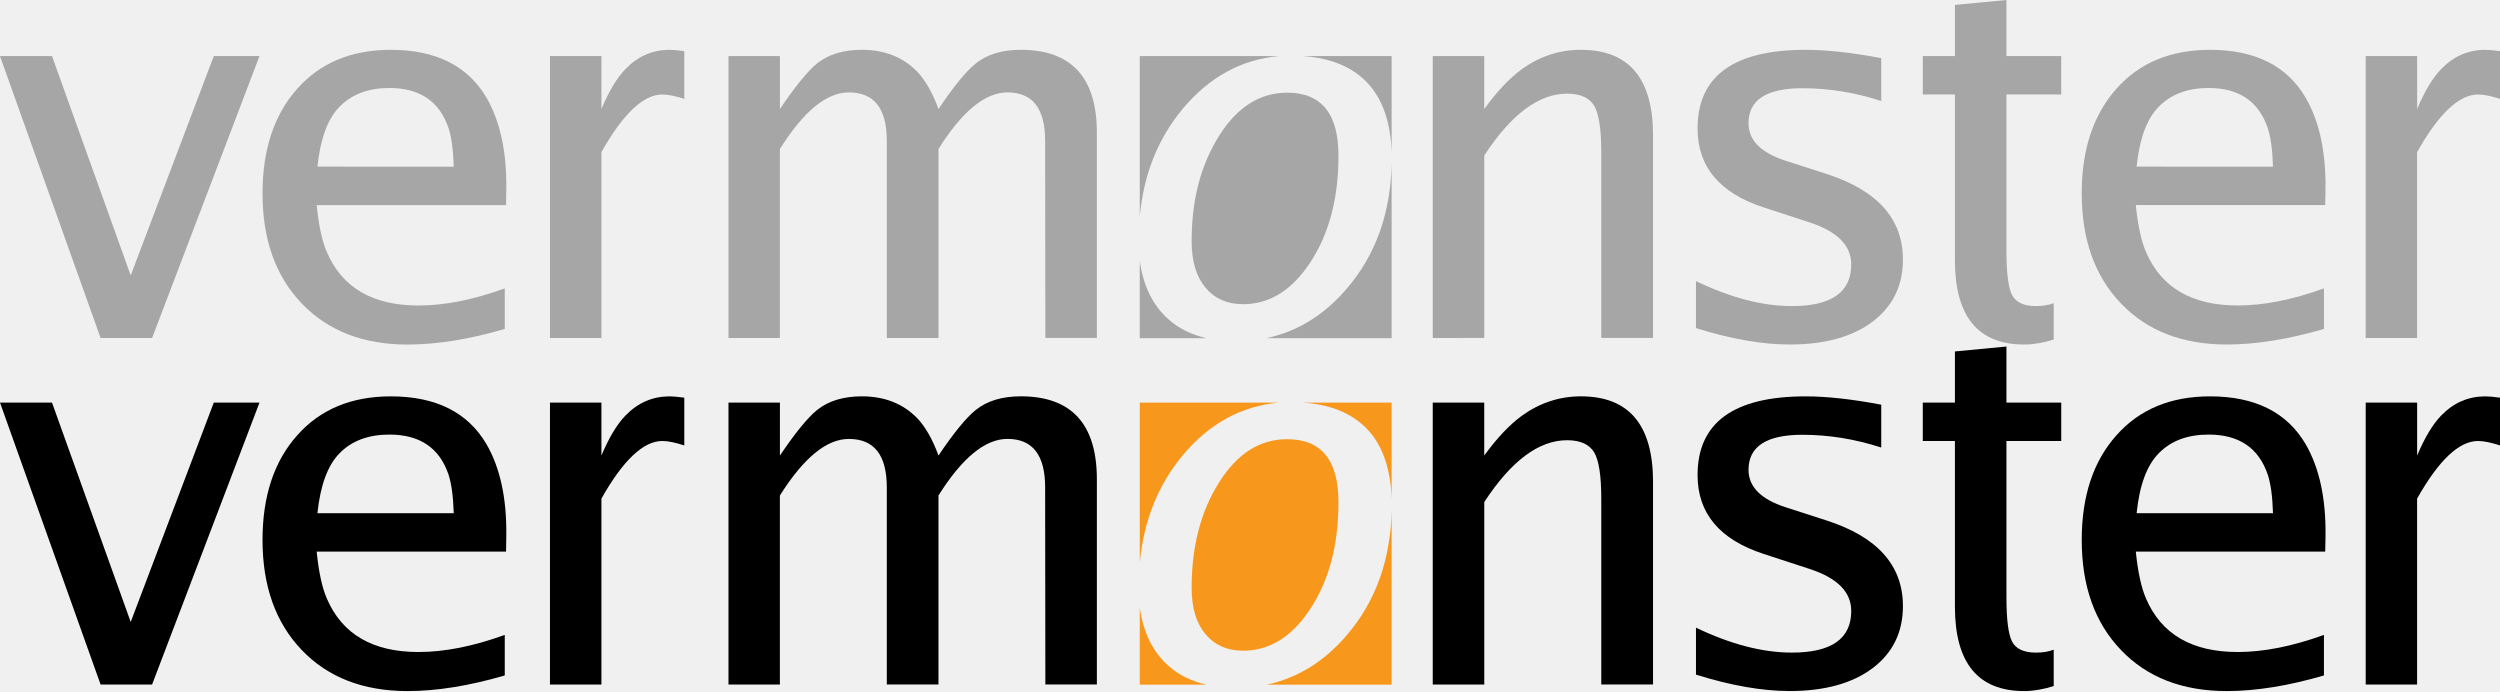
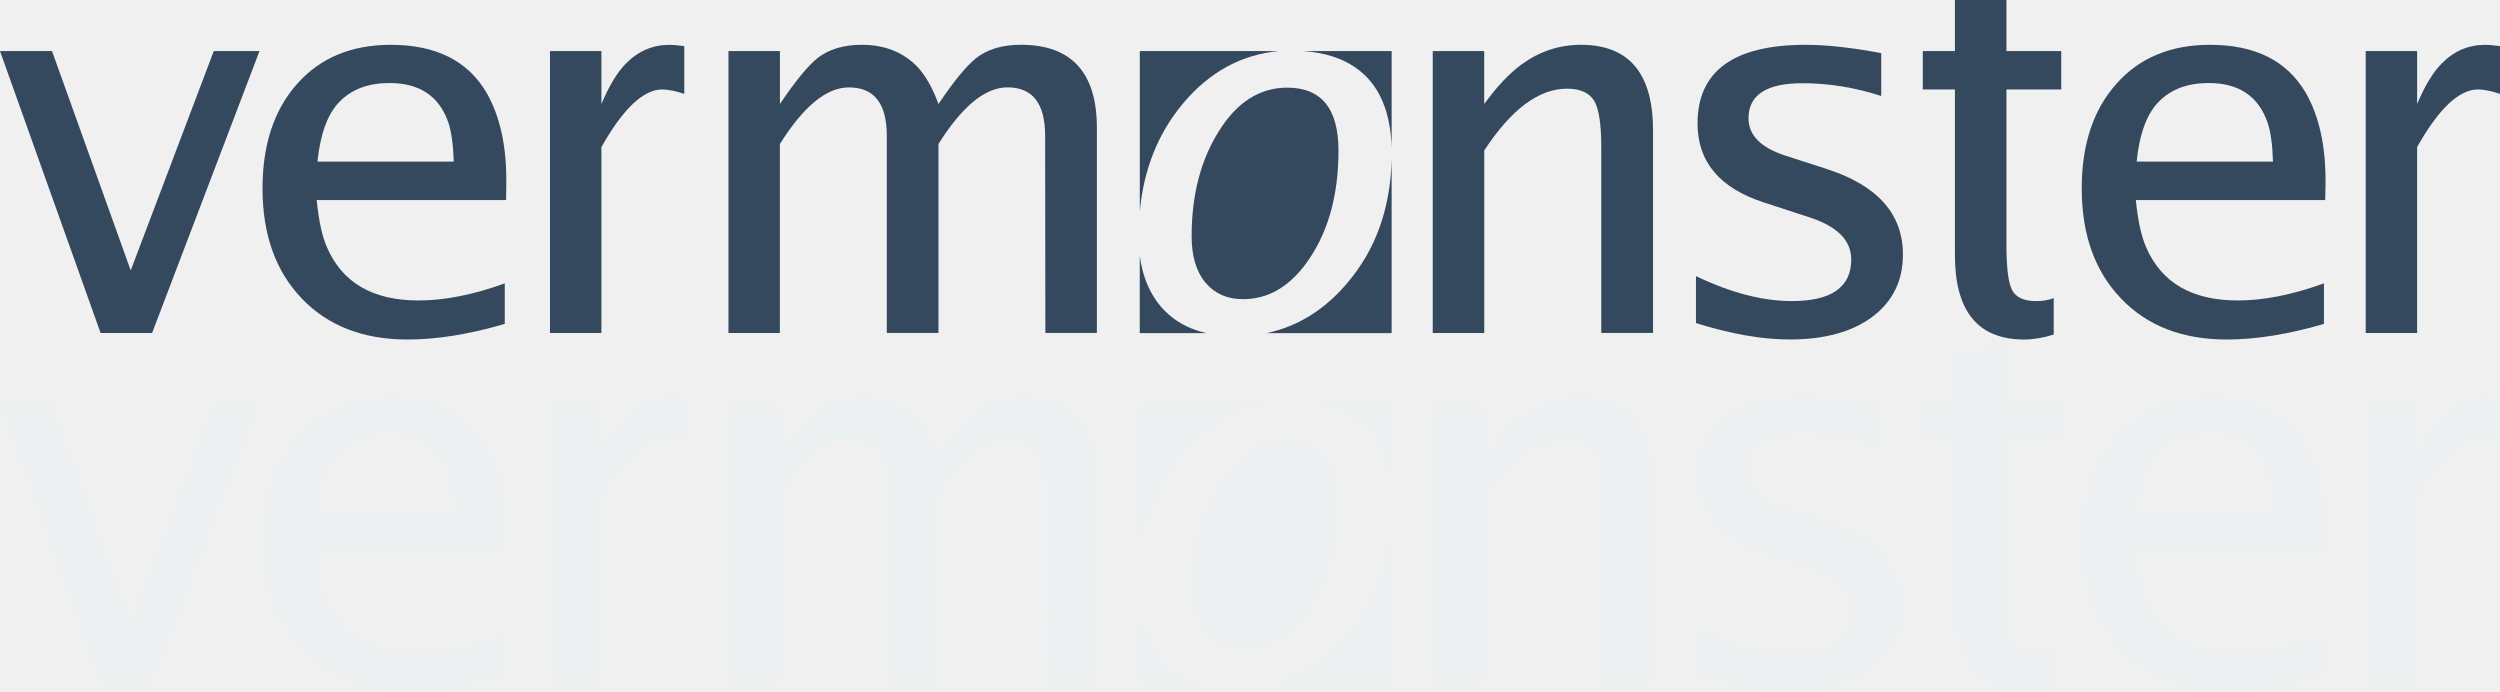
- <svg xmlns="http://www.w3.org/2000/svg" version="1.1" id="Layer_1" x="0px" y="0px" width="123px" height="34px" viewBox="0 -17.296 123 34" enable-background="new 0 -17.296 123 34" xml:space="preserve">
+ <svg xmlns="http://www.w3.org/2000/svg" version="1.1" id="Layer_1" x="0px" y="0px" width="123px" height="34px" viewBox="0 0 123 34" enable-background="new 0 0 123 34" xml:space="preserve">
  <g>
-     <polygon points="4.949,16.382 0,2.513 2.559,2.513 6.431,13.305 10.518,2.513 12.767,2.513 7.483,16.382  " />
-     <path d="M24.91,9.064c0.025-1.839-0.301-3.343-0.977-4.51c-0.919-1.563-2.486-2.349-4.704-2.349c-1.938,0-3.475,0.639-4.605,1.916   c-1.139,1.276-1.708,2.993-1.708,5.147c0,2.267,0.642,4.071,1.928,5.414c1.286,1.348,3.022,2.022,5.208,2.022   c1.448,0,3.041-0.258,4.782-0.768v-1.995c-1.552,0.564-2.966,0.842-4.243,0.842c-2.252,0-3.758-0.875-4.51-2.631   c-0.231-0.526-0.399-1.295-0.501-2.309h9.318L24.91,9.064z M15.617,7.952c0.146-1.377,0.508-2.362,1.091-2.949   c0.599-0.613,1.416-0.918,2.456-0.918c1.49,0,2.457,0.655,2.902,1.964c0.145,0.438,0.231,1.069,0.259,1.903L15.617,7.952   L15.617,7.952z" />
-     <path d="M27.058,16.382V2.513h2.532v2.604c0.37-0.876,0.763-1.537,1.183-1.968c0.611-0.631,1.333-0.944,2.172-0.944   c0.162,0,0.404,0.021,0.722,0.064v2.35c-0.446-0.145-0.806-0.218-1.08-0.218c-0.932,0-1.934,0.946-2.997,2.835v9.146H27.058z" />
-     <path d="M35.841,16.382V2.513h2.531v2.604c0.748-1.107,1.357-1.86,1.837-2.249c0.559-0.443,1.292-0.664,2.198-0.664   c1.114,0,2.02,0.359,2.715,1.069c0.402,0.422,0.755,1.036,1.052,1.843c0.755-1.124,1.37-1.872,1.841-2.248   c0.556-0.443,1.29-0.665,2.209-0.665c2.494,0,3.742,1.365,3.742,4.087v10.089h-2.534l-0.011-9.694c0-1.593-0.616-2.387-1.853-2.387   c-1.096,0-2.229,0.928-3.395,2.784v9.299h-2.542V6.687c0-1.593-0.62-2.387-1.866-2.387c-1.098,0-2.229,0.928-3.395,2.784v9.299   H35.841L35.841,16.382z" />
-     <path d="M70.491,16.382V2.513h2.533v2.604c0.625-0.86,1.241-1.512,1.849-1.957c0.884-0.636,1.852-0.956,2.909-0.956   c2.365,0,3.548,1.405,3.548,4.216v9.96h-2.547V7.237c0-1.124-0.117-1.882-0.347-2.272c-0.238-0.399-0.685-0.602-1.336-0.602   c-1.39,0-2.748,1.013-4.074,3.041v8.978L70.491,16.382L70.491,16.382z" />
-     <path d="M83.442,15.896v-2.311c1.705,0.818,3.278,1.227,4.719,1.227c1.944,0,2.92-0.681,2.92-2.048   c0-0.935-0.683-1.622-2.045-2.067l-2.261-0.739c-2.172-0.706-3.255-2.001-3.255-3.881c0-2.581,1.776-3.872,5.323-3.872   c1.02,0,2.258,0.134,3.714,0.409v2.109c-1.292-0.421-2.587-0.628-3.88-0.628c-1.765,0-2.65,0.575-2.65,1.724   c0,0.833,0.607,1.446,1.814,1.838l2.02,0.652c2.508,0.809,3.763,2.212,3.763,4.214c0,1.285-0.498,2.305-1.491,3.054   c-0.996,0.749-2.354,1.125-4.075,1.125C86.694,16.704,85.158,16.432,83.442,15.896L83.442,15.896z" />
-     <path d="M101.042,16.459c-0.516,0.162-1,0.245-1.453,0.245c-2.273,0-3.407-1.386-3.407-4.153v-8.15h-1.581V2.513h1.581v-2.518   l2.535-0.242v2.76h2.696v1.889h-2.696v7.688c0,1.098,0.093,1.823,0.279,2.184c0.188,0.359,0.583,0.539,1.183,0.539   c0.327,0,0.615-0.049,0.863-0.144V16.459L101.042,16.459z" />
-     <path d="M116.393,16.382V2.513h2.53v2.604c0.369-0.876,0.764-1.537,1.184-1.968c0.609-0.631,1.333-0.944,2.173-0.944   c0.164,0,0.401,0.021,0.72,0.064v2.35c-0.444-0.145-0.806-0.218-1.08-0.218c-0.935,0-1.936,0.946-2.999,2.835v9.146H116.393z" />
-     <path fill="#FFFFFF" d="M118.601,16.382" />
-     <path d="M114.416,9.064c0.022-1.837-0.303-3.343-0.979-4.507c-0.917-1.566-2.487-2.352-4.702-2.352   c-1.94,0-3.476,0.639-4.606,1.916c-1.14,1.276-1.708,2.993-1.708,5.147c0,2.268,0.641,4.071,1.929,5.414   c1.283,1.347,3.02,2.022,5.207,2.022c1.446,0,3.04-0.259,4.781-0.768v-1.995c-1.551,0.563-2.967,0.842-4.242,0.842   c-2.254,0-3.759-0.875-4.512-2.631c-0.23-0.526-0.4-1.295-0.502-2.31h9.318L114.416,9.064z M105.122,7.952   c0.141-1.377,0.507-2.362,1.091-2.949c0.601-0.613,1.415-0.918,2.455-0.918c1.491,0,2.458,0.657,2.903,1.964   c0.148,0.438,0.235,1.069,0.26,1.903L105.122,7.952L105.122,7.952L105.122,7.952z" />
+     <polygon fill="#34495D" points="4.949,16.382 0,2.513 2.559,2.513 6.431,13.305 10.518,2.513 12.767,2.513 7.483,16.382  " />
+     <path fill="#34495D" d="M24.91,9.064c0.025-1.839-0.301-3.343-0.977-4.51c-0.919-1.563-2.486-2.349-4.704-2.349   c-1.938,0-3.475,0.639-4.605,1.916c-1.139,1.276-1.708,2.993-1.708,5.147c0,2.267,0.642,4.071,1.928,5.414   c1.286,1.348,3.022,2.022,5.208,2.022c1.448,0,3.041-0.258,4.782-0.768v-1.995c-1.552,0.564-2.966,0.842-4.243,0.842   c-2.252,0-3.758-0.875-4.51-2.631c-0.231-0.526-0.399-1.295-0.501-2.309h9.318L24.91,9.064z M15.617,7.952   c0.146-1.377,0.508-2.362,1.091-2.949c0.599-0.613,1.416-0.918,2.456-0.918c1.49,0,2.457,0.655,2.902,1.964   c0.145,0.438,0.231,1.069,0.259,1.903H15.617L15.617,7.952z" />
+     <path fill="#34495D" d="M27.058,16.382V2.513h2.532v2.604c0.37-0.876,0.763-1.537,1.183-1.968c0.611-0.631,1.333-0.944,2.172-0.944   c0.162,0,0.404,0.021,0.722,0.064v2.35c-0.446-0.145-0.806-0.218-1.08-0.218c-0.932,0-1.934,0.946-2.997,2.835v9.146H27.058z" />
+     <path fill="#34495D" d="M35.841,16.382V2.513h2.531v2.604c0.748-1.107,1.357-1.86,1.837-2.249c0.559-0.443,1.292-0.664,2.198-0.664   c1.114,0,2.02,0.359,2.715,1.069c0.402,0.422,0.755,1.036,1.052,1.843c0.755-1.124,1.37-1.872,1.841-2.248   c0.556-0.443,1.29-0.665,2.209-0.665c2.494,0,3.742,1.365,3.742,4.087v10.089h-2.534l-0.011-9.694c0-1.593-0.616-2.387-1.853-2.387   c-1.096,0-2.229,0.928-3.395,2.784v9.299h-2.542V6.687c0-1.593-0.62-2.387-1.866-2.387c-1.098,0-2.229,0.928-3.395,2.784v9.299   L35.841,16.382L35.841,16.382z" />
+     <path fill="#34495D" d="M70.491,16.382V2.513h2.532v2.604c0.625-0.86,1.242-1.512,1.85-1.957c0.884-0.636,1.852-0.956,2.909-0.956   c2.364,0,3.548,1.405,3.548,4.216v9.96h-2.547V7.237c0-1.124-0.117-1.882-0.348-2.272c-0.237-0.399-0.685-0.602-1.336-0.602   c-1.39,0-2.748,1.013-4.074,3.041v8.978H70.491L70.491,16.382z" />
+     <path fill="#34495D" d="M83.441,15.896v-2.311c1.705,0.818,3.279,1.227,4.72,1.227c1.944,0,2.92-0.681,2.92-2.048   c0-0.935-0.683-1.622-2.045-2.067l-2.261-0.739c-2.172-0.706-3.256-2.001-3.256-3.881c0-2.581,1.776-3.872,5.323-3.872   c1.021,0,2.259,0.134,3.714,0.409v2.109c-1.291-0.421-2.586-0.628-3.88-0.628c-1.765,0-2.649,0.575-2.649,1.724   c0,0.833,0.606,1.446,1.813,1.838l2.021,0.652c2.508,0.809,3.763,2.212,3.763,4.214c0,1.285-0.498,2.305-1.491,3.054   c-0.996,0.749-2.354,1.125-4.074,1.125C86.693,16.704,85.158,16.432,83.441,15.896L83.441,15.896z" />
+     <path fill="#34495D" d="M101.042,16.459c-0.517,0.162-1,0.245-1.453,0.245c-2.272,0-3.407-1.386-3.407-4.153v-8.15h-1.58V2.513   h1.58v-2.518l2.535-0.242v2.76h2.696v1.889h-2.696v7.688c0,1.098,0.094,1.823,0.279,2.184c0.188,0.359,0.583,0.539,1.184,0.539   c0.326,0,0.614-0.049,0.862-0.144V16.459L101.042,16.459z" />
+     <path fill="#34495D" d="M116.393,16.382V2.513h2.53v2.604c0.369-0.876,0.765-1.537,1.185-1.968   c0.608-0.631,1.332-0.944,2.172-0.944c0.164,0,0.402,0.021,0.721,0.064v2.35c-0.443-0.145-0.807-0.218-1.08-0.218   c-0.936,0-1.936,0.946-2.999,2.835v9.146H116.393z" />
+     <path fill="#34495D" d="M118.602,16.382" />
+     <path fill="#34495D" d="M114.416,9.064c0.021-1.837-0.303-3.343-0.979-4.507c-0.918-1.566-2.487-2.352-4.703-2.352   c-1.939,0-3.476,0.639-4.605,1.916c-1.141,1.276-1.708,2.993-1.708,5.147c0,2.268,0.642,4.071,1.929,5.414   c1.283,1.347,3.021,2.022,5.207,2.022c1.446,0,3.041-0.259,4.781-0.768v-1.995c-1.551,0.563-2.967,0.842-4.242,0.842   c-2.254,0-3.759-0.875-4.512-2.631c-0.23-0.526-0.4-1.295-0.502-2.31h9.318L114.416,9.064z M105.122,7.952   c0.142-1.377,0.507-2.362,1.091-2.949c0.602-0.613,1.415-0.918,2.455-0.918c1.491,0,2.458,0.657,2.902,1.964   c0.148,0.438,0.236,1.069,0.261,1.903H105.122L105.122,7.952L105.122,7.952z" />
    <g>
-       <path fill="#F7981D" d="M56.076,12.598v3.793h3.28c-0.716-0.167-1.341-0.46-1.854-0.917C56.717,14.787,56.25,13.821,56.076,12.598    z" />
-       <path fill="#F7981D" d="M62.935,2.511h-6.858v7.883c0.189-2.023,0.872-3.796,2.113-5.289C59.497,3.541,61.082,2.679,62.935,2.511z    " />
-       <path fill="#F7981D" d="M68.469,7.264V2.511H64.08c1.313,0.083,2.369,0.487,3.135,1.254C68.015,4.576,68.421,5.751,68.469,7.264z" />
-       <path fill="#F7981D" d="M68.469,7.784c-0.047,2.435-0.771,4.494-2.203,6.164c-1.109,1.302-2.427,2.117-3.952,2.443h6.155V7.784z" />
-       <path fill="#F7981D" d="M63.332,4.312c-1.349,0-2.468,0.709-3.358,2.133c-0.898,1.422-1.346,3.147-1.346,5.174    c0,0.983,0.227,1.749,0.686,2.292c0.456,0.541,1.072,0.808,1.845,0.808c1.182,0,2.196-0.561,3.047-1.686    c1.099-1.463,1.647-3.336,1.647-5.618C65.854,5.345,65.012,4.312,63.332,4.312z" />
+       <path fill="#34495D" d="M56.076,12.598v3.793h3.28c-0.716-0.167-1.341-0.46-1.854-0.917C56.717,14.787,56.25,13.821,56.076,12.598    z" />
+       <path fill="#34495D" d="M62.936,2.511h-6.858v7.883c0.189-2.023,0.872-3.796,2.113-5.289C59.497,3.541,61.082,2.679,62.936,2.511z    " />
+       <path fill="#34495D" d="M68.469,7.264V2.511H64.08c1.312,0.083,2.369,0.487,3.135,1.254C68.016,4.576,68.421,5.751,68.469,7.264z" />
+       <path fill="#34495D" d="M68.469,7.784c-0.047,2.435-0.771,4.494-2.203,6.164c-1.108,1.302-2.427,2.117-3.951,2.443h6.154V7.784z" />
+       <path fill="#34495D" d="M63.332,4.312c-1.349,0-2.468,0.709-3.358,2.133c-0.898,1.422-1.346,3.147-1.346,5.174    c0,0.983,0.227,1.749,0.686,2.292c0.456,0.541,1.072,0.808,1.845,0.808c1.182,0,2.196-0.561,3.047-1.686    c1.099-1.463,1.647-3.336,1.647-5.618C65.854,5.345,65.012,4.312,63.332,4.312z" />
    </g>
  </g>
  <g>
-     <polygon fill="#A6A6A6" points="4.949,-0.667 0,-14.536 2.559,-14.536 6.431,-3.745 10.518,-14.536 12.767,-14.536 7.483,-0.667     " />
-     <path fill="#A6A6A6" d="M24.91-7.985c0.025-1.842-0.301-3.343-0.977-4.51c-0.919-1.563-2.486-2.349-4.704-2.349   c-1.938,0-3.475,0.639-4.605,1.914c-1.139,1.279-1.708,2.996-1.708,5.148c0,2.269,0.642,4.073,1.928,5.415   c1.286,1.346,3.022,2.023,5.208,2.023c1.448,0,3.041-0.258,4.782-0.768v-1.995c-1.552,0.563-2.966,0.842-4.243,0.842   c-2.252,0-3.758-0.875-4.51-2.631c-0.231-0.526-0.399-1.295-0.501-2.309h9.318L24.91-7.985z M15.617-9.098   c0.146-1.379,0.508-2.362,1.091-2.948c0.599-0.613,1.416-0.921,2.456-0.921c1.49,0,2.457,0.658,2.902,1.967   c0.145,0.436,0.231,1.069,0.259,1.904L15.617-9.098L15.617-9.098z" />
-     <path fill="#A6A6A6" d="M27.058-0.667v-13.869h2.532v2.604c0.37-0.879,0.763-1.537,1.183-1.968c0.611-0.63,1.333-0.944,2.172-0.944   c0.162,0,0.404,0.021,0.722,0.065v2.347c-0.446-0.143-0.806-0.215-1.08-0.215c-0.932,0-1.934,0.946-2.997,2.835v9.145H27.058z" />
-     <path fill="#A6A6A6" d="M35.841-0.667v-13.869h2.531v2.604c0.748-1.108,1.357-1.86,1.837-2.251   c0.559-0.441,1.292-0.662,2.198-0.662c1.114,0,2.02,0.359,2.715,1.069c0.402,0.423,0.755,1.034,1.052,1.844   c0.755-1.125,1.37-1.875,1.841-2.248c0.556-0.443,1.29-0.665,2.209-0.665c2.494,0,3.742,1.363,3.742,4.087v10.089h-2.534   l-0.011-9.694c0-1.594-0.616-2.387-1.853-2.387c-1.096,0-2.229,0.928-3.395,2.784v9.298h-2.542v-9.695   c0-1.594-0.62-2.387-1.866-2.387c-1.098,0-2.229,0.928-3.395,2.784v9.298H35.841L35.841-0.667z" />
-     <path fill="#A6A6A6" d="M70.491-0.667v-13.869h2.533v2.604c0.625-0.863,1.241-1.515,1.849-1.96   c0.884-0.636,1.852-0.953,2.909-0.953c2.365,0,3.548,1.406,3.548,4.213v9.963h-2.547v-9.145c0-1.123-0.117-1.883-0.347-2.272   c-0.238-0.402-0.685-0.602-1.336-0.602c-1.39,0-2.748,1.013-4.074,3.041v8.978L70.491-0.667L70.491-0.667z" />
-     <path fill="#A6A6A6" d="M83.442-1.153v-2.312c1.705,0.819,3.278,1.228,4.719,1.228c1.944,0,2.92-0.681,2.92-2.048   c0-0.934-0.683-1.621-2.045-2.067l-2.261-0.738C84.603-7.8,83.52-9.093,83.52-10.975c0-2.579,1.776-3.87,5.323-3.87   c1.02,0,2.258,0.135,3.714,0.41v2.108c-1.292-0.421-2.587-0.628-3.88-0.628c-1.765,0-2.65,0.573-2.65,1.722   c0,0.835,0.607,1.449,1.814,1.841l2.02,0.652c2.508,0.809,3.763,2.21,3.763,4.214c0,1.286-0.498,2.302-1.491,3.054   c-0.996,0.75-2.354,1.126-4.075,1.126C86.694-0.346,85.158-0.616,83.442-1.153L83.442-1.153z" />
-     <path fill="#A6A6A6" d="M101.042-0.592c-0.516,0.164-1,0.247-1.453,0.247c-2.273,0-3.407-1.385-3.407-4.152v-8.15h-1.581v-1.889   h1.581v-2.518l2.535-0.242v2.76h2.696v1.889h-2.696v7.688c0,1.099,0.093,1.823,0.279,2.184c0.188,0.358,0.583,0.539,1.183,0.539   c0.327,0,0.615-0.048,0.863-0.145V-0.592L101.042-0.592z" />
-     <path fill="#A6A6A6" d="M116.393-0.667v-13.869h2.53v2.604c0.369-0.879,0.764-1.537,1.184-1.968   c0.609-0.63,1.333-0.944,2.173-0.944c0.164,0,0.401,0.021,0.72,0.065v2.347c-0.444-0.143-0.806-0.215-1.08-0.215   c-0.935,0-1.936,0.946-2.999,2.835v9.145H116.393z" />
-     <path fill="#A6A6A6" d="M118.601-0.667" />
-     <path fill="#A6A6A6" d="M114.416-7.985c0.022-1.84-0.303-3.343-0.979-4.507c-0.917-1.566-2.487-2.352-4.702-2.352   c-1.94,0-3.476,0.639-4.606,1.913c-1.14,1.279-1.708,2.996-1.708,5.147c0,2.27,0.641,4.074,1.929,5.416   c1.283,1.345,3.02,2.022,5.207,2.022c1.446,0,3.04-0.258,4.781-0.767v-1.996c-1.551,0.564-2.967,0.842-4.242,0.842   c-2.254,0-3.759-0.875-4.512-2.63c-0.23-0.526-0.4-1.295-0.502-2.31h9.318L114.416-7.985z M105.122-9.098   c0.141-1.379,0.507-2.362,1.091-2.948c0.601-0.613,1.415-0.921,2.455-0.921c1.491,0,2.458,0.66,2.903,1.967   c0.148,0.436,0.235,1.069,0.26,1.904L105.122-9.098L105.122-9.098L105.122-9.098z" />
+     <polygon fill="#ECF0F0" points="4.949,33.677 0,19.808 2.559,19.808 6.431,30.599 10.518,19.808 12.767,19.808 7.483,33.677  " />
+     <path fill="#ECF0F0" d="M24.91,26.359c0.025-1.843-0.301-3.344-0.977-4.511c-0.919-1.563-2.486-2.349-4.704-2.349   c-1.938,0-3.475,0.639-4.605,1.914c-1.139,1.279-1.708,2.996-1.708,5.147c0,2.269,0.642,4.073,1.928,5.415   C16.13,33.322,17.866,34,20.052,34c1.448,0,3.041-0.258,4.782-0.768v-1.996c-1.552,0.563-2.966,0.842-4.243,0.842   c-2.252,0-3.758-0.875-4.51-2.631c-0.231-0.525-0.399-1.295-0.501-2.309h9.318L24.91,26.359z M15.617,25.246   c0.146-1.379,0.508-2.362,1.091-2.948c0.599-0.613,1.416-0.921,2.456-0.921c1.49,0,2.457,0.658,2.902,1.967   c0.145,0.436,0.231,1.068,0.259,1.904L15.617,25.246L15.617,25.246z" />
+     <path fill="#ECF0F0" d="M27.058,33.677V19.808h2.532v2.604c0.37-0.879,0.763-1.537,1.183-1.969   c0.611-0.629,1.333-0.943,2.172-0.943c0.162,0,0.404,0.021,0.722,0.064v2.348c-0.446-0.144-0.806-0.215-1.08-0.215   c-0.932,0-1.934,0.945-2.997,2.834v9.146H27.058z" />
+     <path fill="#ECF0F0" d="M35.841,33.677V19.808h2.531v2.604c0.748-1.108,1.357-1.86,1.837-2.252c0.559-0.44,1.292-0.662,2.198-0.662   c1.114,0,2.02,0.359,2.715,1.07c0.402,0.422,0.755,1.033,1.052,1.844c0.755-1.125,1.37-1.875,1.841-2.248   c0.556-0.443,1.29-0.666,2.209-0.666c2.494,0,3.742,1.363,3.742,4.088v10.089h-2.534l-0.011-9.694c0-1.594-0.616-2.387-1.853-2.387   c-1.096,0-2.229,0.928-3.395,2.784v9.298h-2.542V23.98c0-1.594-0.62-2.387-1.866-2.387c-1.098,0-2.229,0.928-3.395,2.784v9.298   L35.841,33.677L35.841,33.677z" />
+     <path fill="#ECF0F0" d="M70.491,33.677V19.808h2.532v2.604c0.625-0.863,1.242-1.516,1.85-1.961   c0.884-0.635,1.852-0.953,2.909-0.953c2.364,0,3.548,1.406,3.548,4.214v9.963h-2.547v-9.146c0-1.123-0.117-1.883-0.348-2.271   c-0.237-0.402-0.685-0.602-1.336-0.602c-1.39,0-2.748,1.013-4.074,3.041v8.978L70.491,33.677L70.491,33.677z" />
+     <path fill="#ECF0F0" d="M83.441,33.191v-2.312c1.705,0.818,3.279,1.229,4.72,1.229c1.944,0,2.92-0.682,2.92-2.049   c0-0.934-0.683-1.621-2.045-2.066l-2.261-0.738c-2.172-0.71-3.256-2.003-3.256-3.885c0-2.58,1.776-3.871,5.323-3.871   c1.021,0,2.259,0.136,3.714,0.41v2.108c-1.291-0.421-2.586-0.628-3.88-0.628c-1.765,0-2.649,0.573-2.649,1.723   c0,0.834,0.606,1.448,1.813,1.84l2.021,0.652c2.508,0.809,3.763,2.211,3.763,4.215c0,1.285-0.498,2.301-1.491,3.053   c-0.996,0.75-2.354,1.127-4.074,1.127C86.693,33.998,85.158,33.728,83.441,33.191L83.441,33.191z" />
+     <path fill="#ECF0F0" d="M101.042,33.752c-0.517,0.164-1,0.246-1.453,0.246c-2.272,0-3.407-1.385-3.407-4.151v-8.149h-1.58v-1.89   h1.58V17.29l2.535-0.242v2.76h2.696v1.89h-2.696v7.688c0,1.1,0.094,1.823,0.279,2.184c0.188,0.358,0.583,0.539,1.184,0.539   c0.326,0,0.614-0.048,0.862-0.145V33.752L101.042,33.752z" />
+     <path fill="#ECF0F0" d="M116.393,33.677V19.808h2.53v2.604c0.369-0.879,0.765-1.537,1.185-1.969   c0.608-0.629,1.332-0.943,2.172-0.943c0.164,0,0.402,0.021,0.721,0.064v2.348c-0.443-0.144-0.807-0.215-1.08-0.215   c-0.936,0-1.936,0.945-2.999,2.834v9.146H116.393z" />
+     <path fill="#ECF0F0" d="M118.602,33.677" />
+     <path fill="#ECF0F0" d="M114.416,26.359c0.021-1.841-0.303-3.344-0.979-4.508c-0.918-1.566-2.487-2.352-4.703-2.352   c-1.939,0-3.476,0.639-4.605,1.912c-1.141,1.279-1.708,2.996-1.708,5.147c0,2.271,0.642,4.074,1.929,5.416   c1.283,1.345,3.021,2.022,5.207,2.022c1.446,0,3.041-0.258,4.781-0.768v-1.996c-1.551,0.564-2.967,0.842-4.242,0.842   c-2.254,0-3.759-0.875-4.512-2.629c-0.23-0.526-0.4-1.295-0.502-2.311h9.318L114.416,26.359z M105.122,25.246   c0.142-1.379,0.507-2.362,1.091-2.948c0.602-0.613,1.415-0.921,2.455-0.921c1.491,0,2.458,0.66,2.902,1.967   c0.148,0.436,0.236,1.068,0.261,1.904L105.122,25.246L105.122,25.246L105.122,25.246z" />
    <g>
-       <path fill="#A6A6A6" d="M56.076-4.454v3.796h3.28c-0.716-0.168-1.341-0.461-1.854-0.916C56.717-2.263,56.25-3.228,56.076-4.454z" />
-       <path fill="#A6A6A6" d="M62.935-14.537h-6.858v7.882c0.189-2.023,0.872-3.796,2.113-5.289    C59.497-13.508,61.082-14.373,62.935-14.537z" />
-       <path fill="#A6A6A6" d="M68.469-9.785v-4.752H64.08c1.313,0.083,2.369,0.486,3.135,1.253C68.015-12.473,68.421-11.3,68.469-9.785z    " />
-       <path fill="#A6A6A6" d="M68.469-9.265c-0.047,2.435-0.771,4.494-2.203,6.163c-1.109,1.302-2.427,2.115-3.952,2.444h6.155V-9.265z" />
-       <path fill="#A6A6A6" d="M63.332-12.736c-1.349,0-2.468,0.709-3.358,2.133c-0.898,1.422-1.346,3.145-1.346,5.172    c0,0.985,0.227,1.748,0.686,2.294c0.456,0.54,1.072,0.807,1.845,0.807c1.182,0,2.196-0.562,3.047-1.686    c1.099-1.463,1.647-3.338,1.647-5.62C65.854-11.704,65.012-12.736,63.332-12.736z" />
+       <path fill="#ECF0F0" d="M56.076,29.89v3.796h3.28c-0.716-0.168-1.341-0.461-1.854-0.916C56.717,32.08,56.25,31.115,56.076,29.89z" />
+       <path fill="#ECF0F0" d="M62.936,19.807h-6.858v7.883c0.189-2.023,0.872-3.797,2.113-5.289    C59.497,20.836,61.082,19.971,62.936,19.807z" />
+       <path fill="#ECF0F0" d="M68.469,24.559v-4.752H64.08c1.312,0.083,2.369,0.486,3.135,1.253    C68.016,21.871,68.421,23.044,68.469,24.559z" />
+       <path fill="#ECF0F0" d="M68.469,25.078c-0.047,2.436-0.771,4.494-2.203,6.164c-1.108,1.302-2.427,2.115-3.951,2.443h6.154V25.078z    " />
+       <path fill="#ECF0F0" d="M63.332,21.607c-1.349,0-2.468,0.709-3.358,2.133c-0.898,1.422-1.346,3.146-1.346,5.172    c0,0.986,0.227,1.748,0.686,2.295c0.456,0.539,1.072,0.807,1.845,0.807c1.182,0,2.196-0.562,3.047-1.686    c1.099-1.463,1.647-3.338,1.647-5.62C65.854,22.64,65.012,21.607,63.332,21.607z" />
    </g>
  </g>
</svg>
